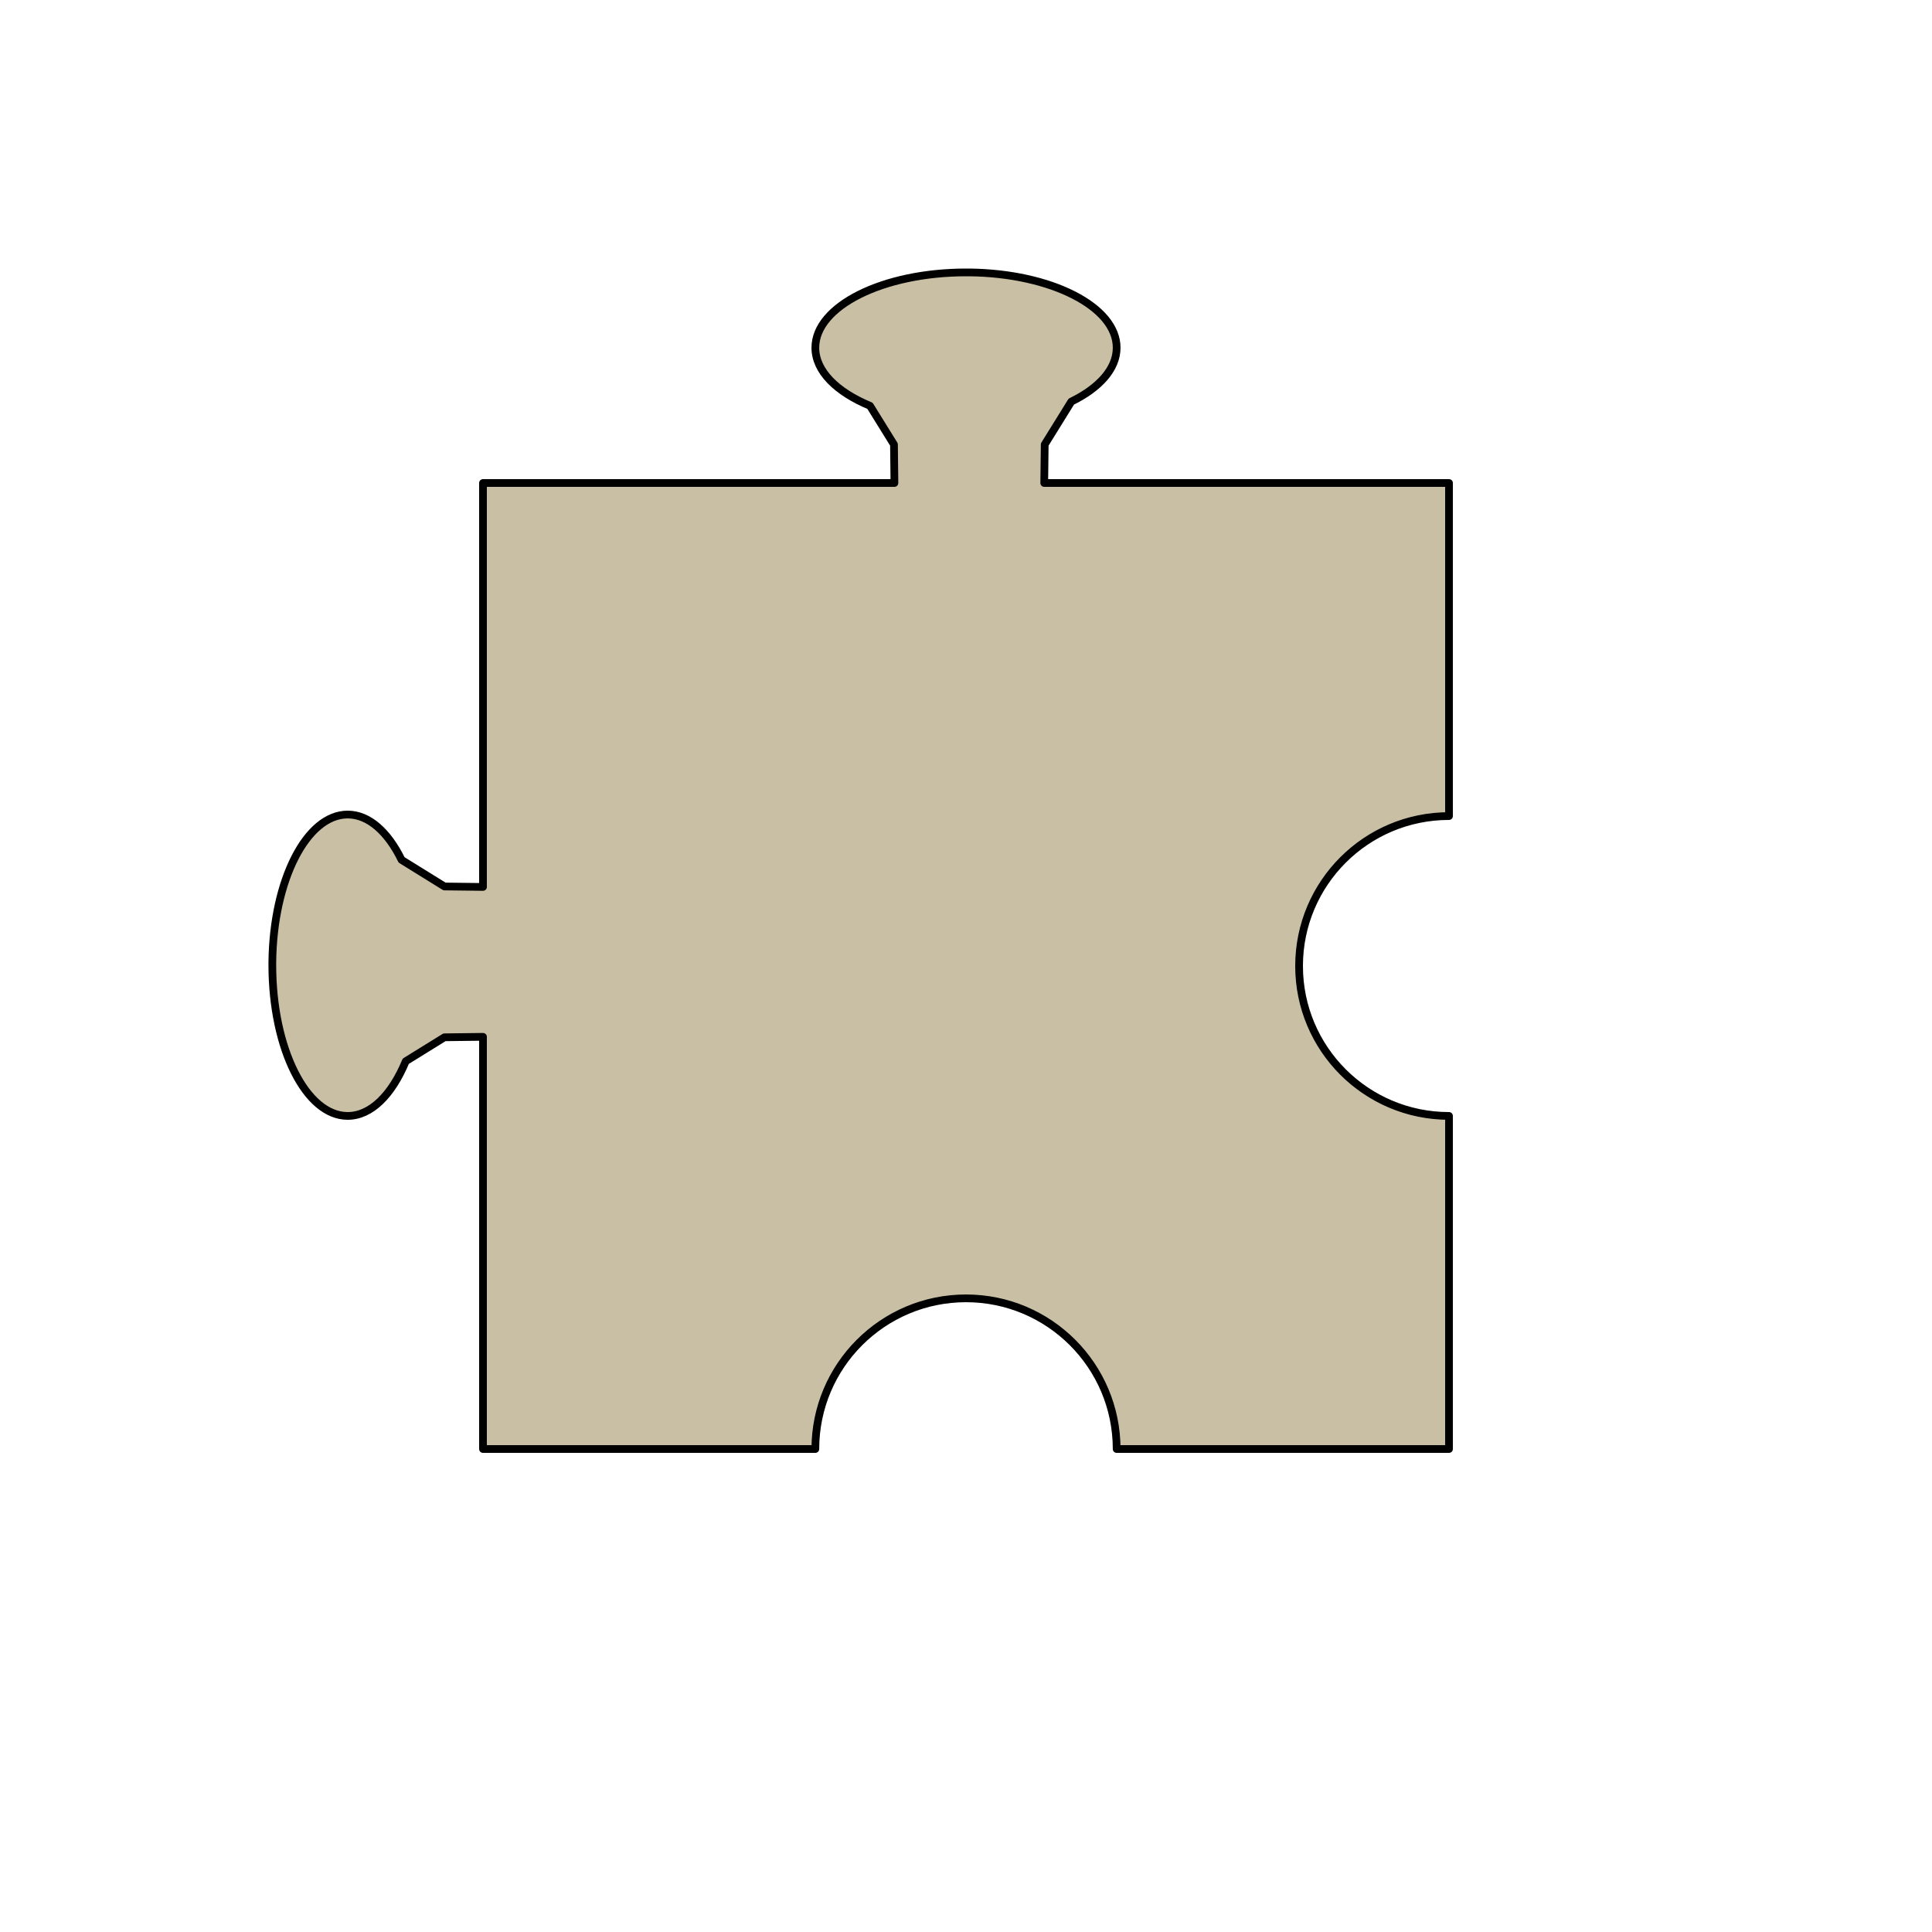
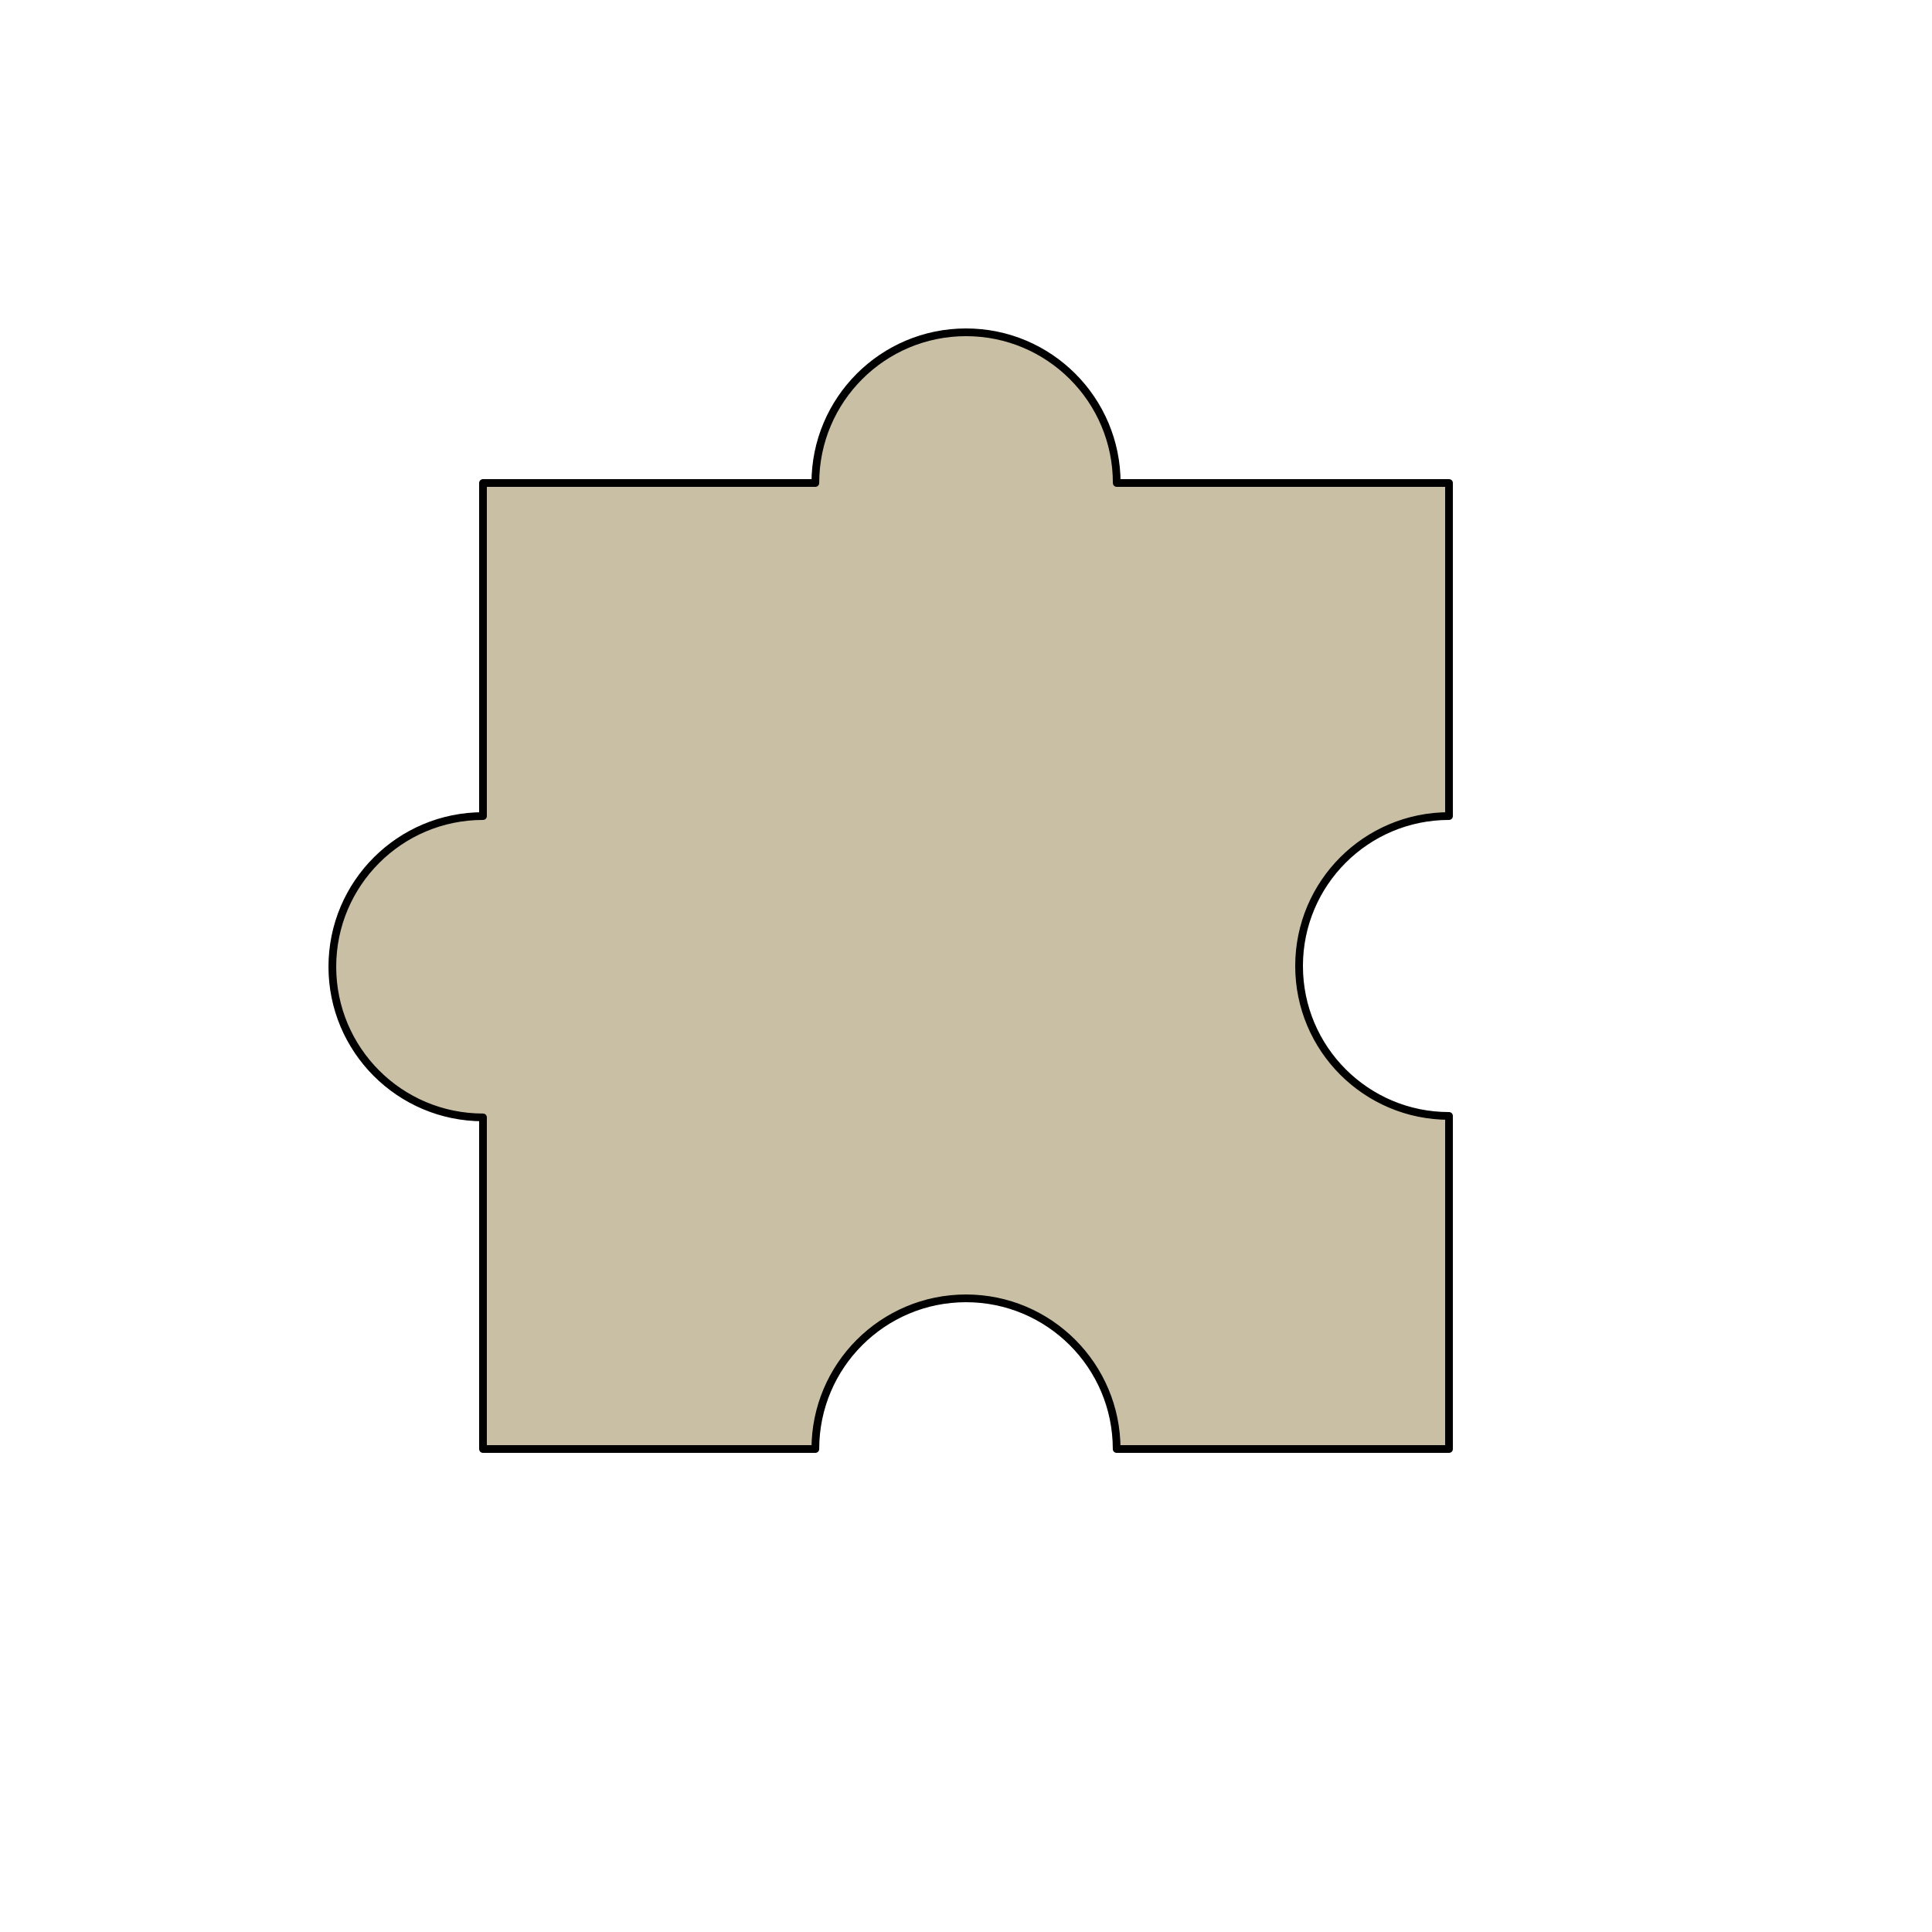
<svg xmlns="http://www.w3.org/2000/svg" xmlns:ns1="https://www.hyvector.com/dtd" width="500" height="500" viewBox="0 0 500 500">
-   <path d="M70.48 248.93c0.24-21.14 8.88-38.13 19.5-38.13 5.47 0 10.41 4.5 13.95 11.74l11.1 6.88 9.97 0.12v-104.54h106.48l-0.12-9.96-6.21-10.02c-8.64-3.58-14.14-8.98-14.14-15.03 0-10.76 17.46-19.49 38.99-19.49 0.29 0 0.58 0 0.86 0h0.01c21.13 0.23 38.12 8.87 38.12 19.49 0 5.47-4.5 10.41-11.74 13.95l-6.88 11.1-0.12 9.96h104.75v86.2c-21.43 0-38.8 17.37-38.8 38.8 0 21.43 17.37 38.8 38.8 38.8v86.2h-86.01c0-21.53-17.46-38.99-38.99-38.99-21.53 0-38.99 17.46-38.99 38.99h-86.01v-106.67l-9.97 0.12-10.02 6.2c-3.58 8.65-8.98 14.15-15.03 14.15-10.77 0-19.5-17.46-19.5-39 0-0.29 0-0.58 0-0.86z" stroke-width="2" stroke-linejoin="round" stroke-linecap="round" ns1:transform="scale(1)" ns1:d="M70.47959831882 248.9338027271l0.0047473204723-0.0031114086629c0.2311078735635-21.13776460715 8.870967641878-38.13091709259 19.49530912308-38.13091709259 5.466012532091-0.0000000000076 10.40675299868 4.497914114125 13.94737944255 11.74405842797l11.10565554022 6.878169788513 9.967310254858 0.1176230730333-0.0000000000003-104.5396255154 106.4759026463 0.0000000000366-0.1175527927217-9.961354738376-6.207455971941-10.02270515633c-8.638342650406-3.575827107945-14.14166303876-8.978487953356-14.14166303876-15.02383347309 0.0000000000018-10.76679119795 17.4564176041-19.495 38.99-19.495 0.2883395054131 0.0000000000015 0.5759479828598 0.0015649513931 0.8627933108693 0.0046787934399l0.0030664958039-0.0046787934384 0.0031106018349 0.0047460894731c21.13228349925 0.2310479463568 38.12102959149 8.868667364071 38.12102959149 19.49025391053 0.0000000000038 5.464595172927-4.496747786798 10.40405448552-11.7410131461 13.94376283062l-6.876386251253 11.1027757988-0.1175527926732 9.961354738371 104.7457213472 0.0000000000005-0.0000000000492 86.2c-21.42864829343 0-38.8 17.37135170657-38.8 38.8 0.0000000000001 21.42864829343 17.37135170657 38.8 38.8 38.8l0.0000000000001 86.2h-86.00923084288c0.0000000000009-21.53400718965-17.45676196747-38.99076915712-38.99076915712-38.99076915712-21.53400718965-0.0000000000009-38.99076915712 17.45676196747-38.99076915712 38.99076915712h-86.00923084288l-0.0000000000001-106.6720200612-9.967310254869 0.117623073016-10.02530475842 6.209066007883c-3.576754574878 8.640583188592-8.980816715474 14.1453309803-15.02773022435 14.1453309803-10.7695837946 0.0000000000219-19.50005644354-17.46094529785-19.50005644354-39.00011288707-0.0000000000012-0.2884142924032 0.0015653572939-0.5760973672353 0.004680006982-0.8630170946912z" ns1:nodetypes="34c" fill="#c9bfa5" stroke="#000000" />
+   <path d="M86.01 250.19c0-21.53 17.46-38.99 38.99-38.99v-86.2h86.01c0-21.54 17.46-39 39-39 21.54 0 39 17.46 39 39h85.99v86.2c-21.43 0-38.8 17.37-38.8 38.8 0 21.43 17.37 38.8 38.8 38.8v86.2h-86.01c0-21.53-17.46-38.99-38.99-38.99-21.53 0-38.99 17.46-38.99 38.99h-86.01v-85.82c-21.53 0-38.99-17.46-38.99-38.99z" stroke-width="1.999" stroke-linecap="round" stroke-linejoin="round" ns1:transform="scale(1)" ns1:d="M86.00923084288 250.1907691571c-0.0000000000009-21.53400718963 17.45676196747-38.9907691571 38.99076915712-38.9907691571v-86.2h86.00923084288c-0.0000000000009-21.53917736325 17.46095322129-39.00013058454 39.00013058454-39.00013058454 21.53917736325 0.0000000000024 39.00013058453 17.46095322129 39.00013058453 39.00013058454h85.99050798805v86.2c-21.42864829343 0-38.8 17.37135170657-38.8 38.8 0.0000000000001 21.42864829343 17.37135170657 38.8 38.8 38.8v86.2h-86.00923084288c0.0000000000009-21.53400718965-17.45676196747-38.99076915712-38.99076915712-38.99076915712-21.53400718965-0.0000000000009-38.99076915712 17.45676196747-38.99076915712 38.99076915712h-86.00923084288v-85.81846168576c-21.53400718965 0.0000000000018-38.99076915712-17.45676196747-38.99076915712-38.99076915712z" ns1:nodetypes="16c" fill="#c9bfa5" stroke="#000000" />
</svg>
